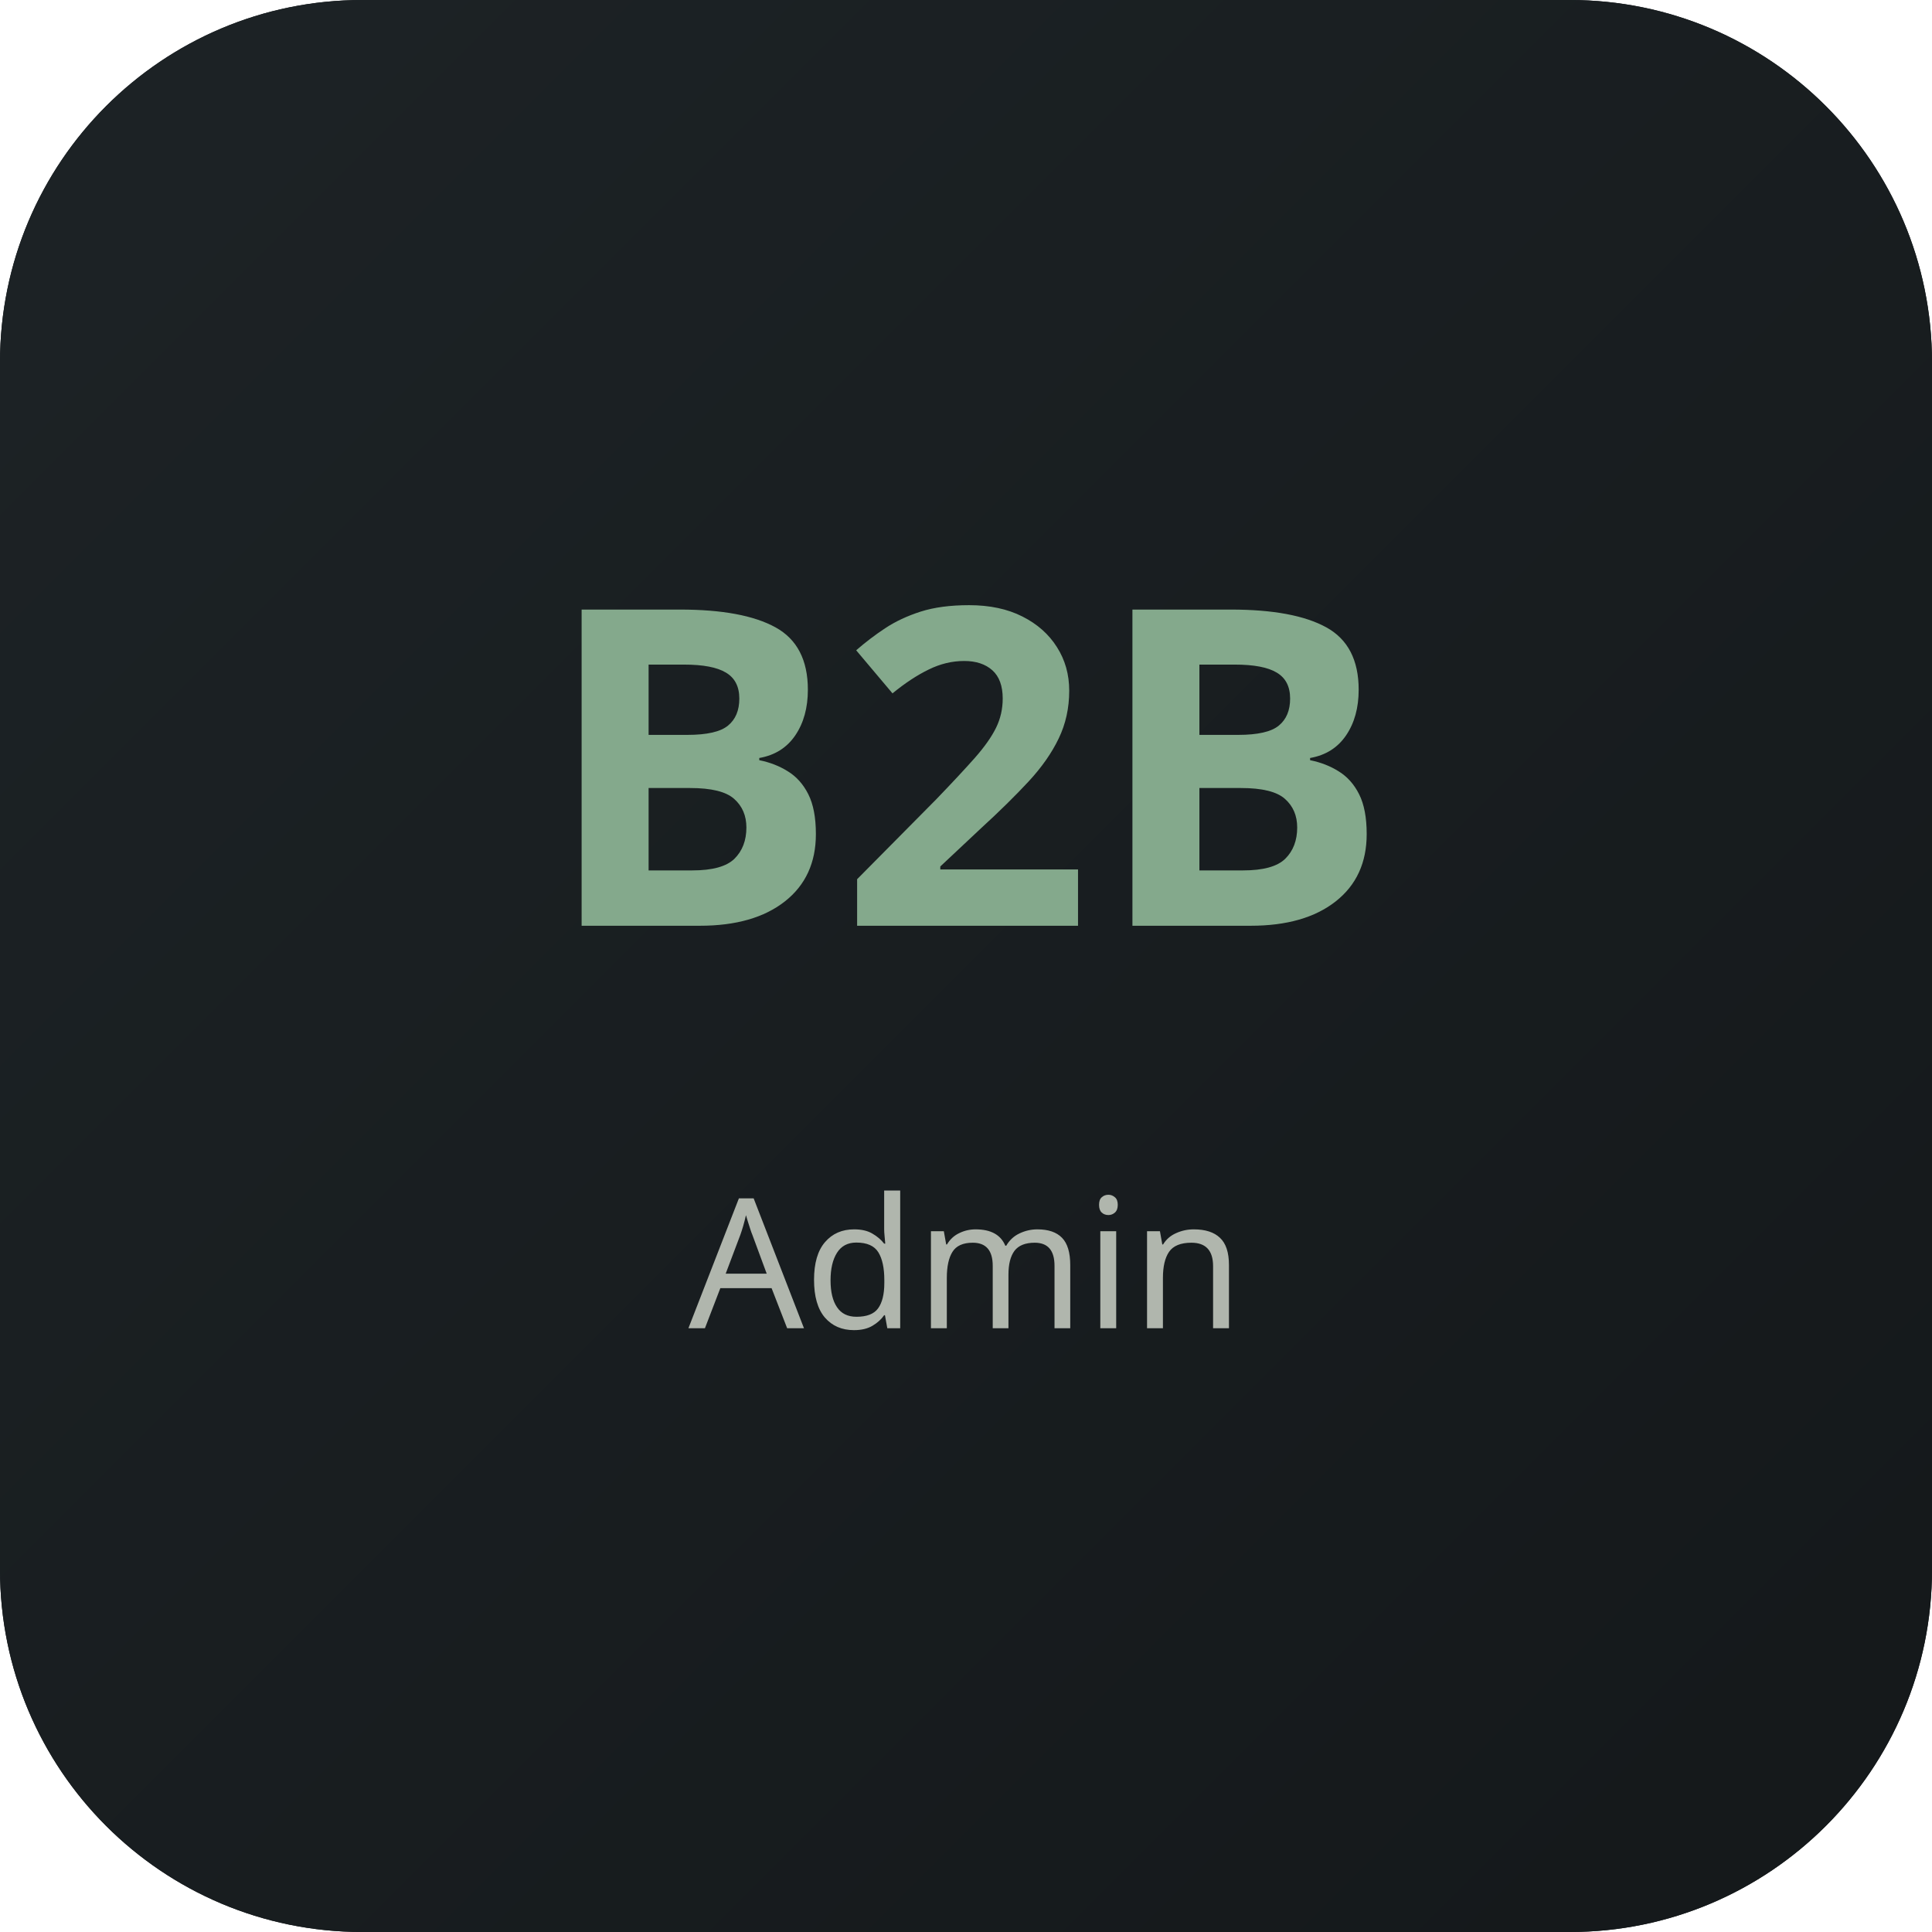
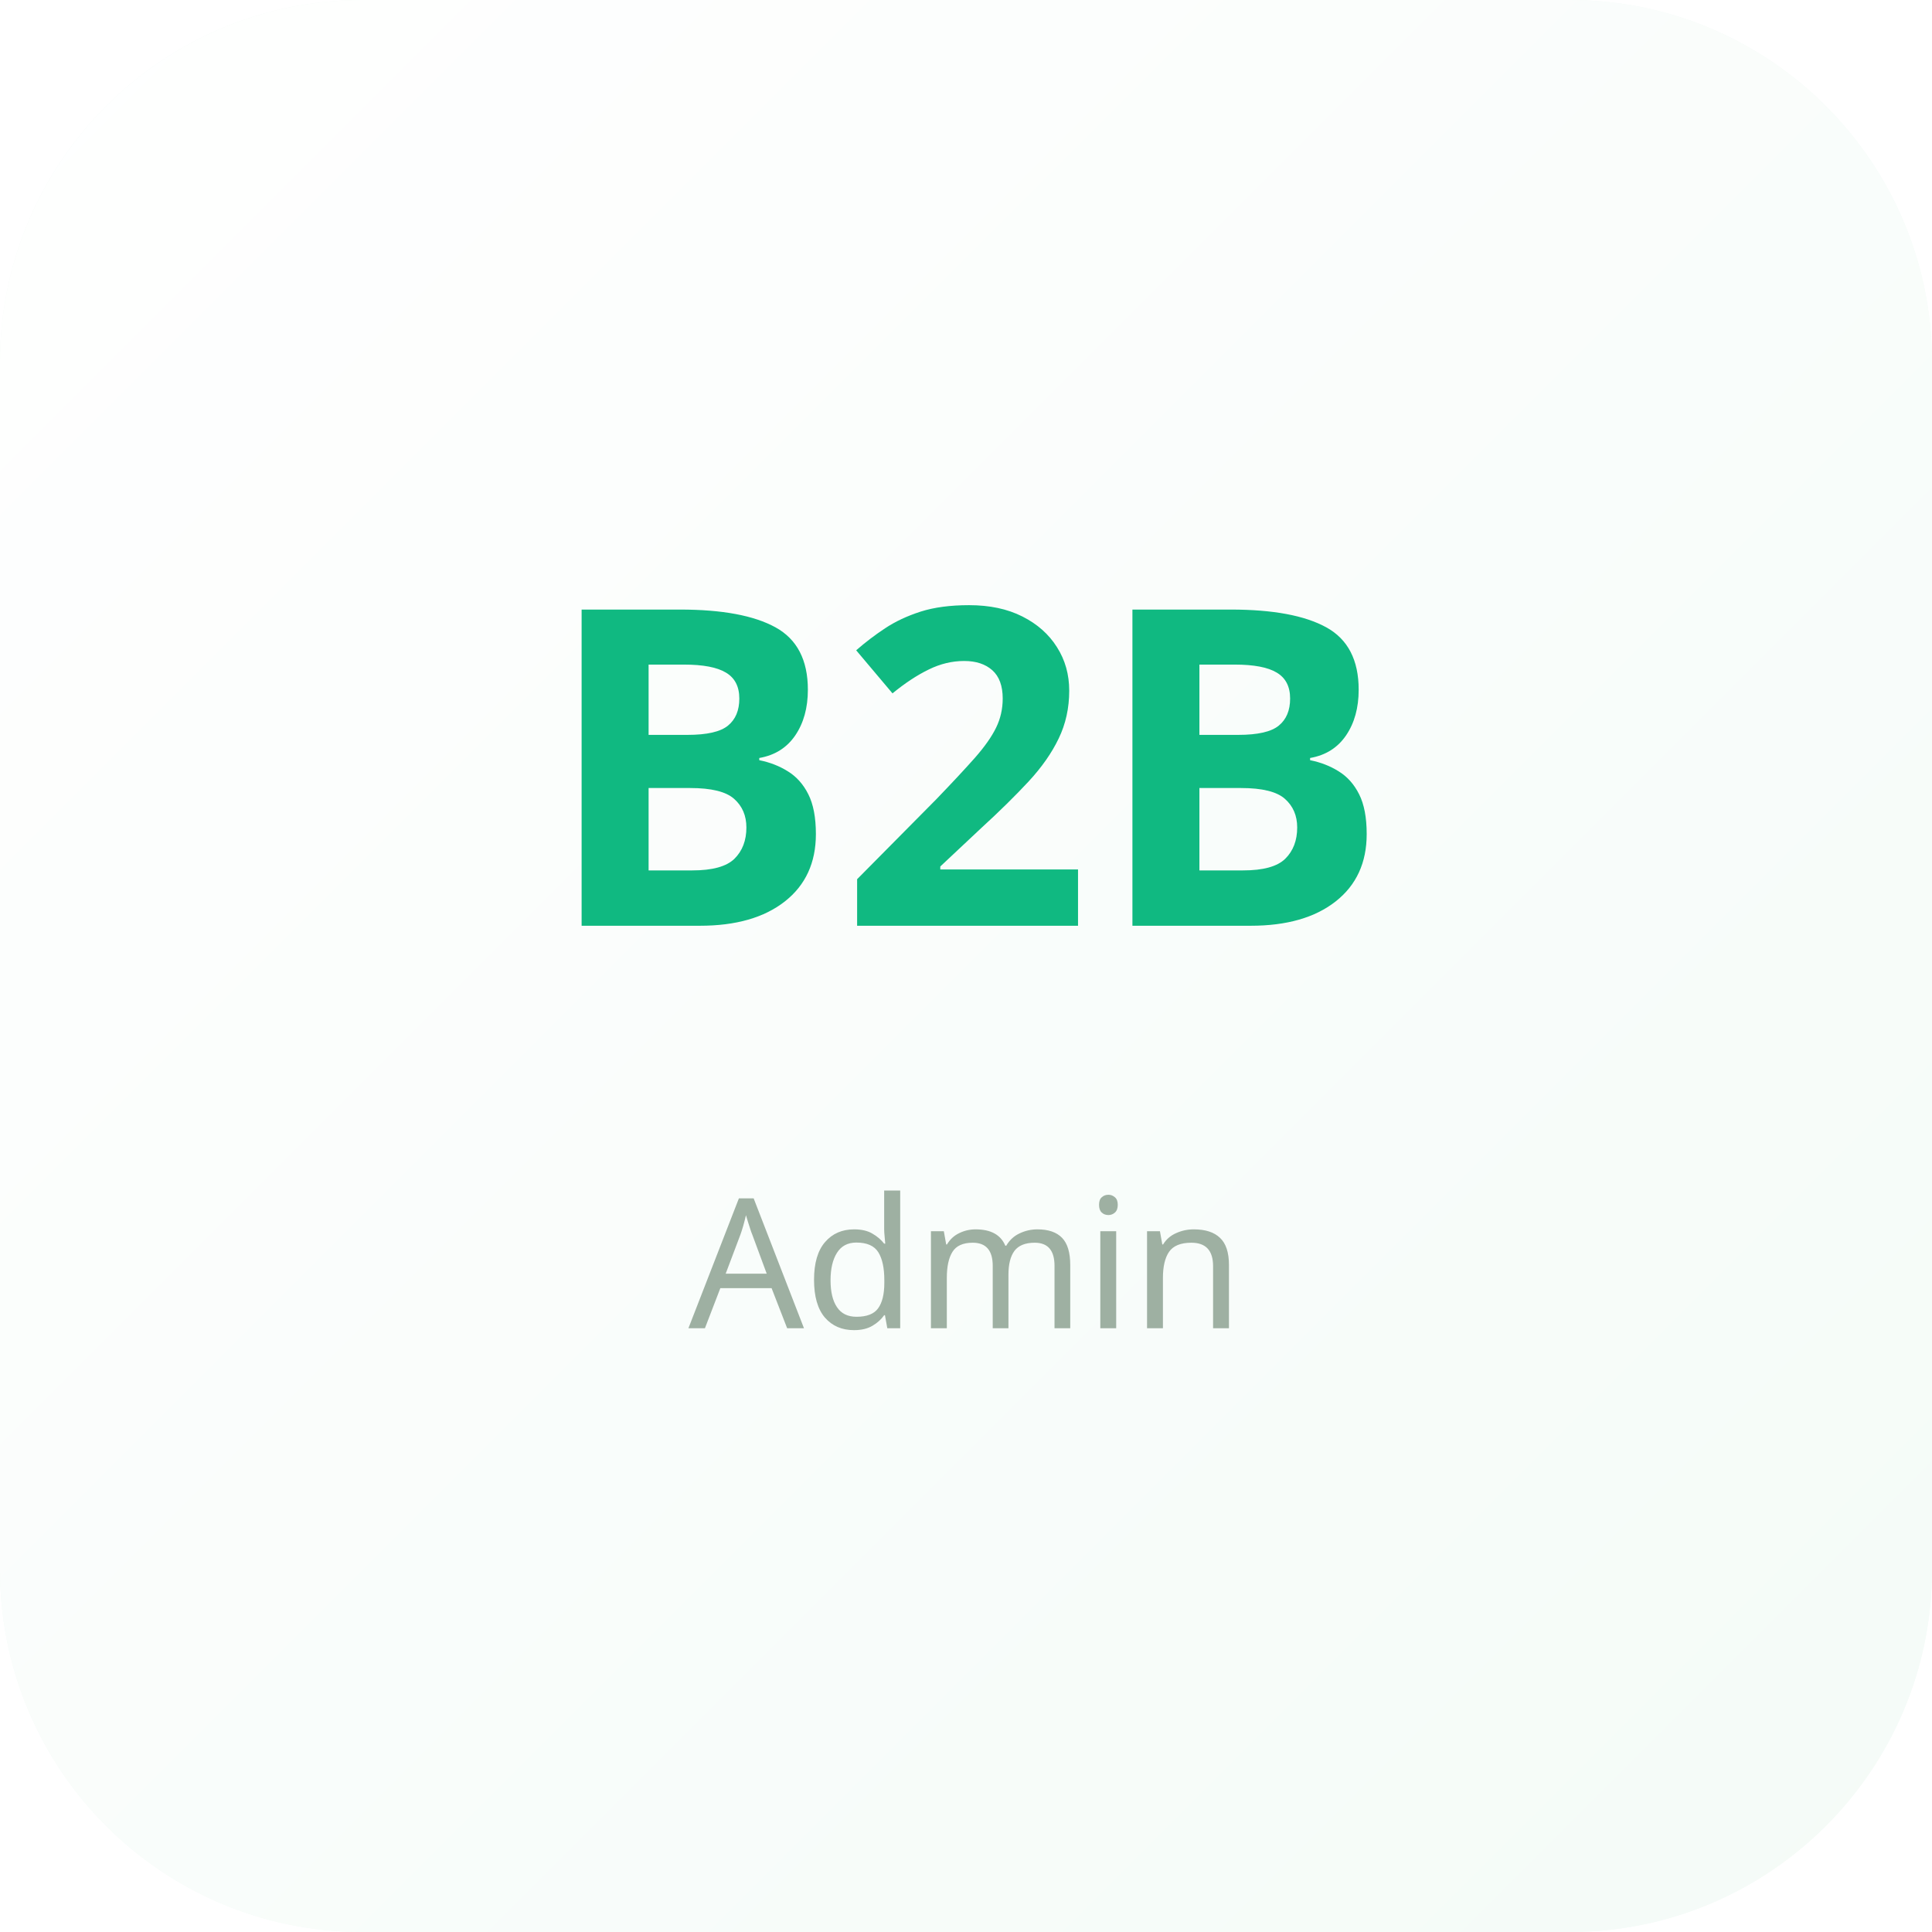
<svg xmlns="http://www.w3.org/2000/svg" viewBox="0 0 192 192">
-   <rect width="192" height="192" rx="36" fill="#14181a" />
+   <rect width="192" height="192" rx="36" fill="#f4fbf7" />
  <rect width="192" height="192" rx="36" fill="url(#g)" />
  <defs>
    <linearGradient id="g" x1="0" y1="0" x2="1" y2="1">
-       <stop offset="0%" stop-color="#1d2326" />
-       <stop offset="100%" stop-color="#14181a" />
+       <stop offset="0%" stop-color="#ffffff" />
+       <stop offset="100%" stop-color="#f4fbf7" />
    </linearGradient>
  </defs>
-   <text x="96" y="92" font-family="system-ui,sans-serif" font-size="44" font-weight="800" fill="#84a98c" text-anchor="middle">B2B</text>
-   <text x="96" y="132" font-family="system-ui,sans-serif" font-size="18" font-weight="500" fill="#b0b6ad" text-anchor="middle">Admin</text>
+   <text x="96" y="92" font-family="system-ui,sans-serif" font-size="44" font-weight="800" fill="#10b981" text-anchor="middle">B2B</text>
+   <text x="96" y="132" font-family="system-ui,sans-serif" font-size="18" font-weight="500" fill="#9eb0a2" text-anchor="middle">Admin</text>
</svg>
